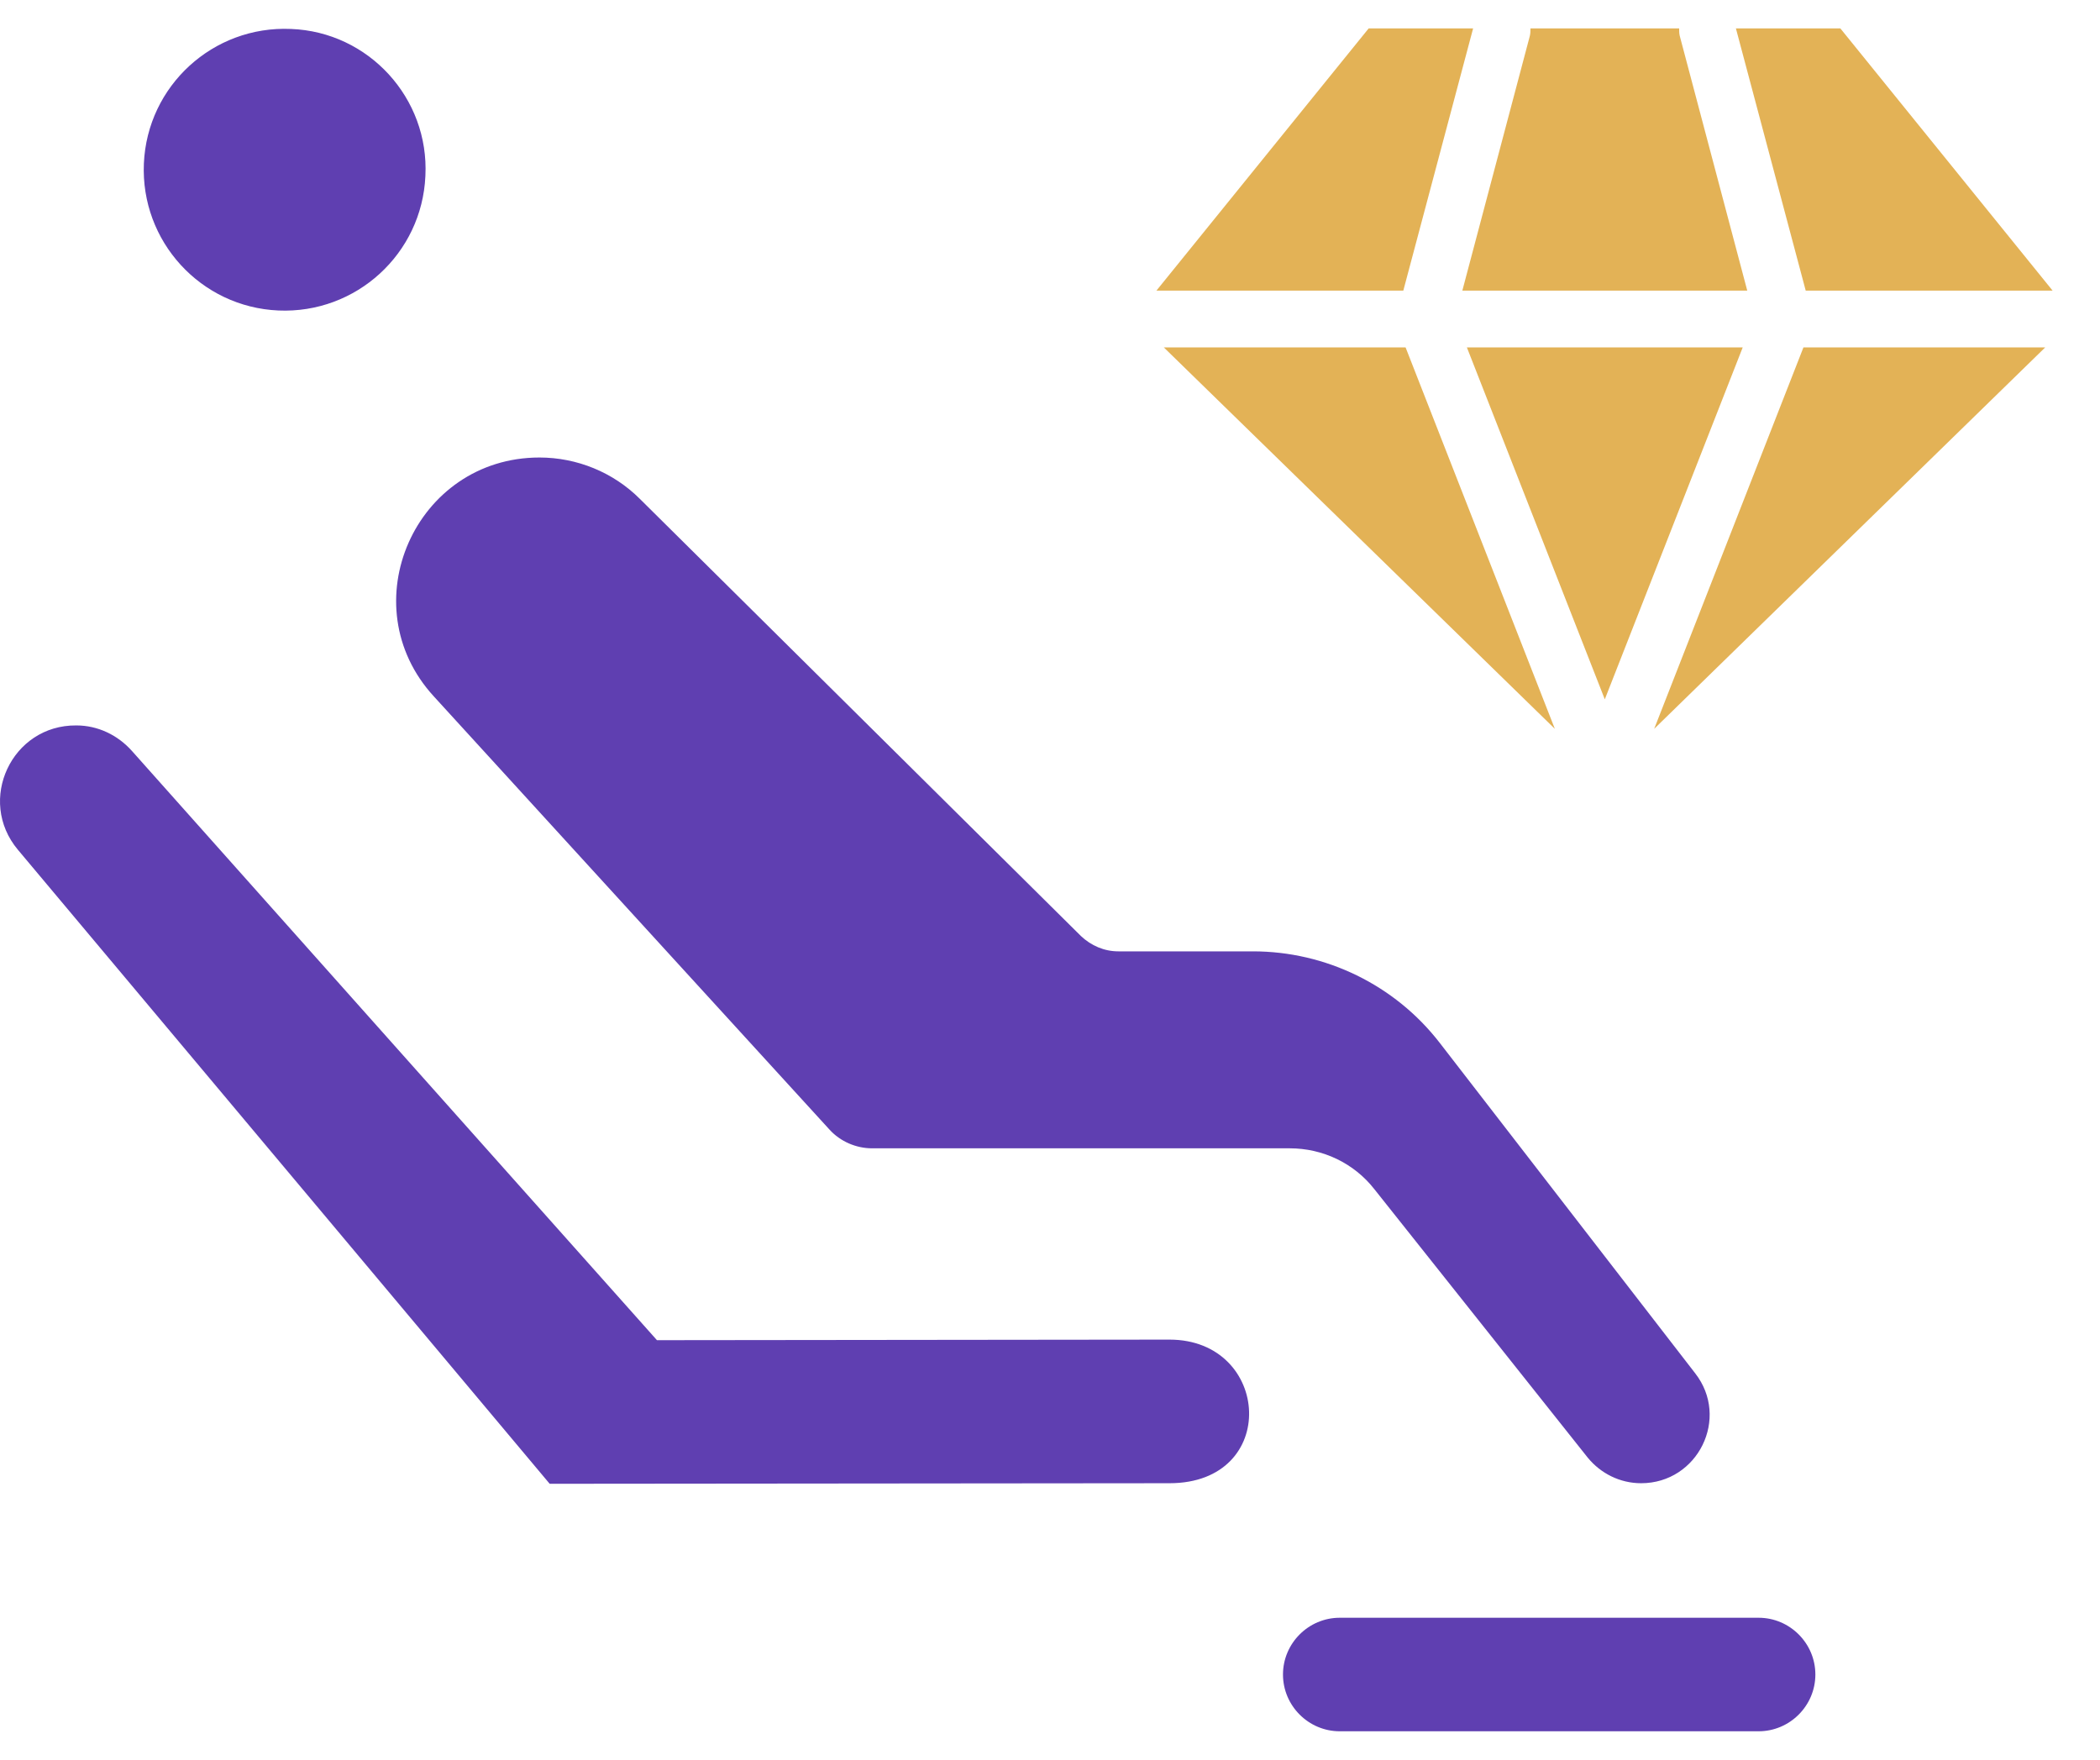
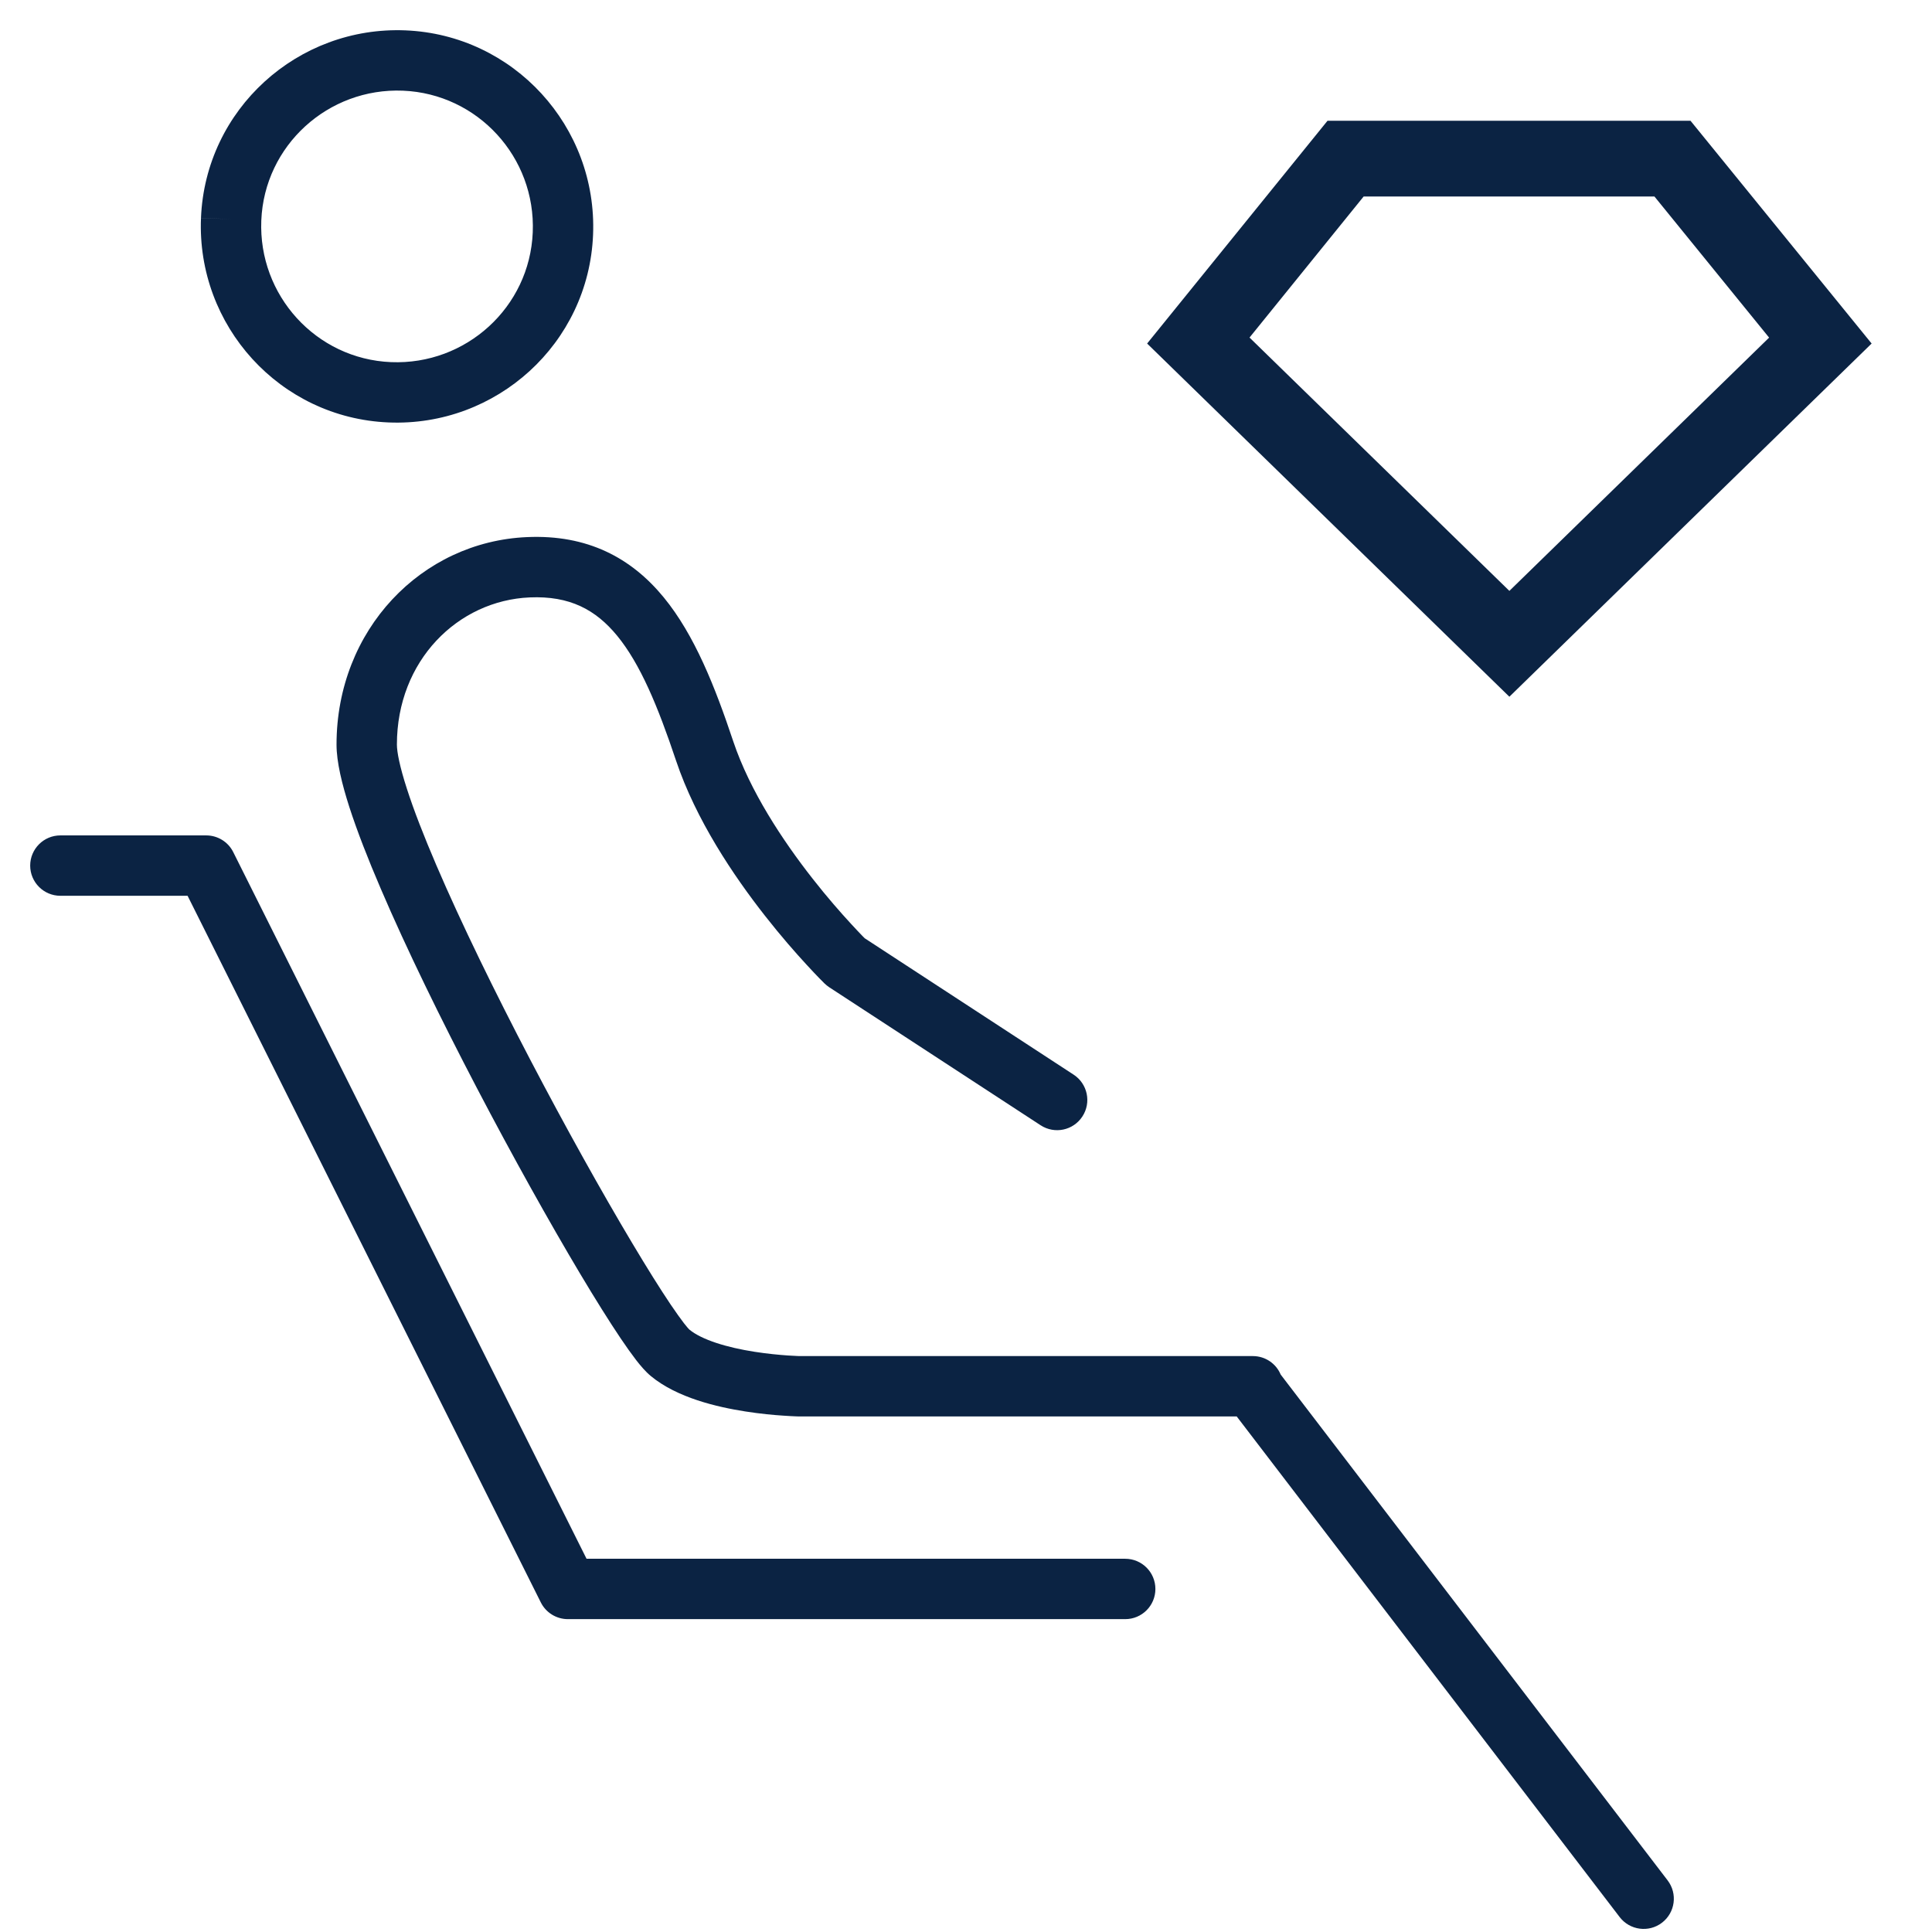
- <svg xmlns="http://www.w3.org/2000/svg" width="37" height="31" viewBox="0 0 37 31" fill="none">
-   <path d="M26.955 0.63C26.965 0.59 26.965 0.54 26.965 0.5H29.585C29.585 0.54 29.585 0.59 29.595 0.63L30.785 5.12H25.765L26.955 0.63ZM28.275 12.32L30.705 6.12H25.845L28.275 12.32ZM25.955 0.5H24.115L20.375 5.12H24.725L25.955 0.5ZM20.505 6.12L27.395 12.84L24.765 6.12H20.505ZM36.165 5.12L32.425 0.5H30.585L31.815 5.12H36.165ZM29.145 12.84L36.035 6.12H31.775L29.145 12.84Z" fill="#E3B256" />
-   <path d="M7.495 3.1C7.435 4.47 6.275 5.53 4.905 5.47C3.535 5.41 2.475 4.25 2.535 2.88C2.595 1.51 3.755 0.45 5.125 0.51C6.495 0.56 7.565 1.73 7.495 3.1ZM28.915 26.13C29.915 26.13 30.485 24.98 29.865 24.19L25.365 18.37C24.575 17.35 23.355 16.76 22.075 16.76H19.705C19.455 16.76 19.225 16.66 19.045 16.49L11.275 8.79C10.805 8.32 10.165 8.06 9.505 8.06C7.315 8.06 6.165 10.66 7.645 12.27L14.615 19.9C14.805 20.11 15.085 20.23 15.365 20.23H22.725C23.305 20.23 23.855 20.49 24.215 20.95L27.975 25.68C28.205 25.96 28.545 26.13 28.915 26.13ZM1.345 12.78C0.205 12.77 -0.415 14.1 0.315 14.97L9.685 26.14L20.605 26.13C22.555 26.13 22.395 23.6 20.605 23.6L11.575 23.61L2.325 13.23C2.075 12.95 1.725 12.78 1.345 12.78ZM31.985 29.5C31.985 28.95 31.535 28.5 30.985 28.5H23.605C23.055 28.5 22.605 28.95 22.605 29.5C22.605 30.05 23.055 30.5 23.605 30.5H30.985C31.535 30.5 31.985 30.05 31.985 29.5Z" fill="#5F3FB1" />
+ <svg xmlns="http://www.w3.org/2000/svg" viewBox="0 0 32 32" fill="none">
+   <path fill-rule="evenodd" clip-rule="evenodd" d="M6.675 1.502C5.435 1.451 4.379 2.409 4.328 3.651L4.328 3.651C4.277 4.891 5.235 5.947 6.477 5.998L6.477 5.998C7.717 6.049 8.773 5.091 8.824 3.849C8.876 2.601 7.91 1.553 6.675 1.502ZM3.329 3.609C3.403 1.807 4.933 0.429 6.717 0.503C8.506 0.577 9.897 2.094 9.823 3.89C9.749 5.693 8.219 7.071 6.436 6.997L6.456 6.498L6.436 6.997C6.436 6.997 6.436 6.997 6.436 6.997C4.633 6.923 3.255 5.393 3.329 3.61L3.829 3.63L3.329 3.609Z" fill="#0B2343" />
+   <path fill-rule="evenodd" clip-rule="evenodd" d="M10.994 9.895C11.505 10.518 11.844 11.377 12.145 12.279C12.421 13.102 12.964 13.922 13.459 14.553C13.703 14.865 13.93 15.122 14.095 15.301C14.177 15.39 14.243 15.46 14.289 15.507C14.302 15.52 14.314 15.532 14.323 15.541L17.783 17.8C18.014 17.951 18.079 18.261 17.928 18.492C17.777 18.724 17.468 18.789 17.236 18.638L13.733 16.351C13.706 16.333 13.681 16.312 13.658 16.29L14.007 15.932C13.658 16.29 13.658 16.29 13.658 16.29L13.655 16.288L13.65 16.283L13.634 16.266C13.62 16.252 13.599 16.231 13.573 16.205C13.522 16.152 13.448 16.076 13.359 15.978C13.18 15.784 12.936 15.507 12.672 15.17C12.15 14.505 11.526 13.579 11.197 12.597C10.895 11.694 10.604 10.996 10.222 10.53C9.868 10.099 9.437 9.866 8.774 9.895C7.584 9.946 6.574 10.941 6.574 12.333C6.574 12.455 6.62 12.695 6.739 13.063C6.853 13.418 7.02 13.847 7.227 14.33C7.64 15.293 8.2 16.438 8.784 17.555C9.367 18.67 9.97 19.75 10.466 20.581C10.714 20.997 10.933 21.347 11.108 21.607C11.196 21.737 11.27 21.84 11.328 21.916C11.378 21.98 11.405 22.009 11.413 22.017C11.415 22.019 11.415 22.019 11.414 22.018L11.417 22.021C11.625 22.193 12.042 22.319 12.499 22.39C12.711 22.423 12.906 22.441 13.048 22.451C13.119 22.456 13.176 22.458 13.214 22.46C13.233 22.46 13.248 22.461 13.257 22.461L13.266 22.461H20.751C20.959 22.461 21.137 22.587 21.212 22.767L27.621 31.145C27.789 31.365 27.747 31.678 27.528 31.846C27.309 32.014 26.995 31.972 26.827 31.753L20.484 23.461H13.255L13.262 22.961C13.255 23.461 13.255 23.461 13.255 23.461L13.252 23.461L13.248 23.461L13.232 23.461C13.219 23.46 13.2 23.46 13.176 23.459C13.129 23.457 13.062 23.454 12.98 23.448C12.818 23.438 12.592 23.417 12.344 23.378C11.879 23.305 11.216 23.153 10.779 22.791C10.692 22.719 10.608 22.619 10.538 22.529C10.461 22.429 10.373 22.306 10.279 22.166C10.09 21.885 9.86 21.518 9.607 21.094C9.1 20.244 8.488 19.148 7.897 18.018C7.307 16.889 6.734 15.719 6.308 14.723C6.094 14.226 5.915 13.765 5.787 13.37C5.665 12.99 5.574 12.623 5.574 12.333C5.574 10.431 6.981 8.971 8.73 8.896C9.728 8.852 10.454 9.237 10.994 9.895Z" fill="#0B2343" />
+   <path fill-rule="evenodd" clip-rule="evenodd" d="M0.5 14.337C0.5 14.061 0.724 13.837 1 13.837H3.416C3.605 13.837 3.779 13.944 3.863 14.113L9.715 25.818H18.637C18.913 25.818 19.137 26.042 19.137 26.318C19.137 26.595 18.913 26.818 18.637 26.818H9.406C9.216 26.818 9.043 26.711 8.958 26.542L3.107 14.837H1C0.724 14.837 0.5 14.613 0.5 14.337Z" fill="#0B2343" />
+   <path fill-rule="evenodd" clip-rule="evenodd" d="M29.302 5.592L27.403 3.255H22.586L20.696 5.591L25 9.787L29.302 5.592ZM25 11.54L31 5.69L28 2H21.988L19 5.69L25 11.54Z" fill="#0B2343" />
</svg>
